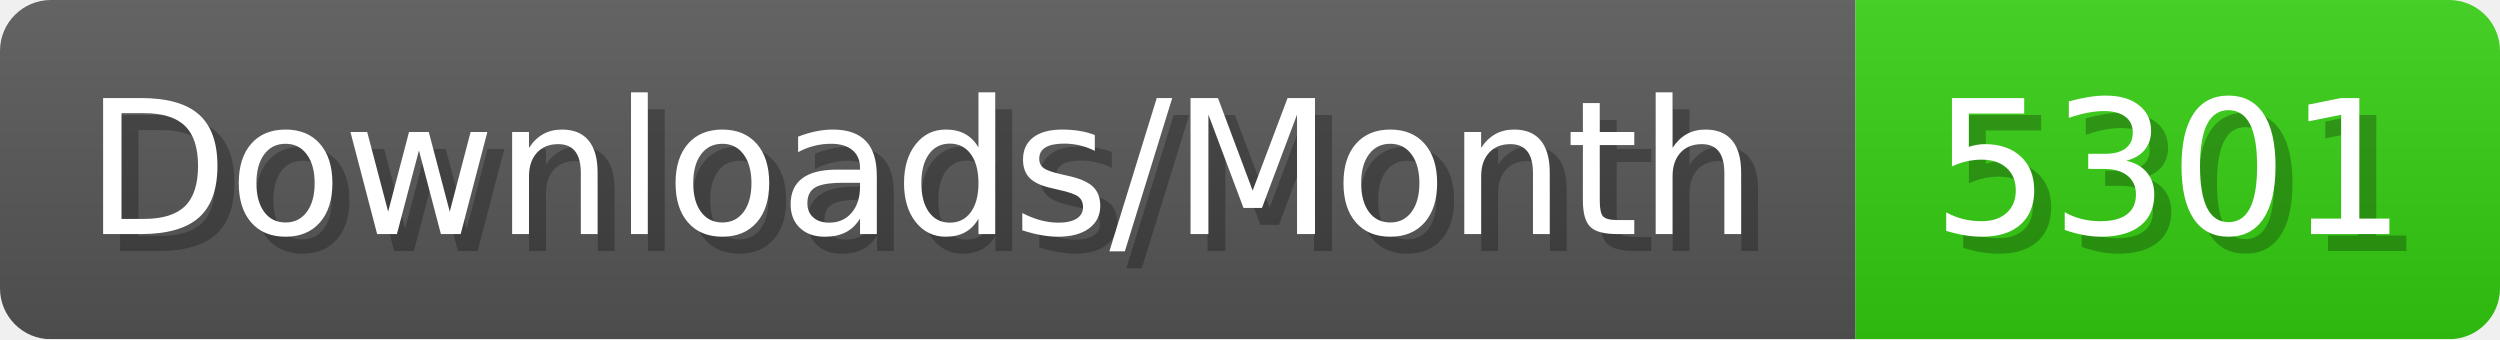
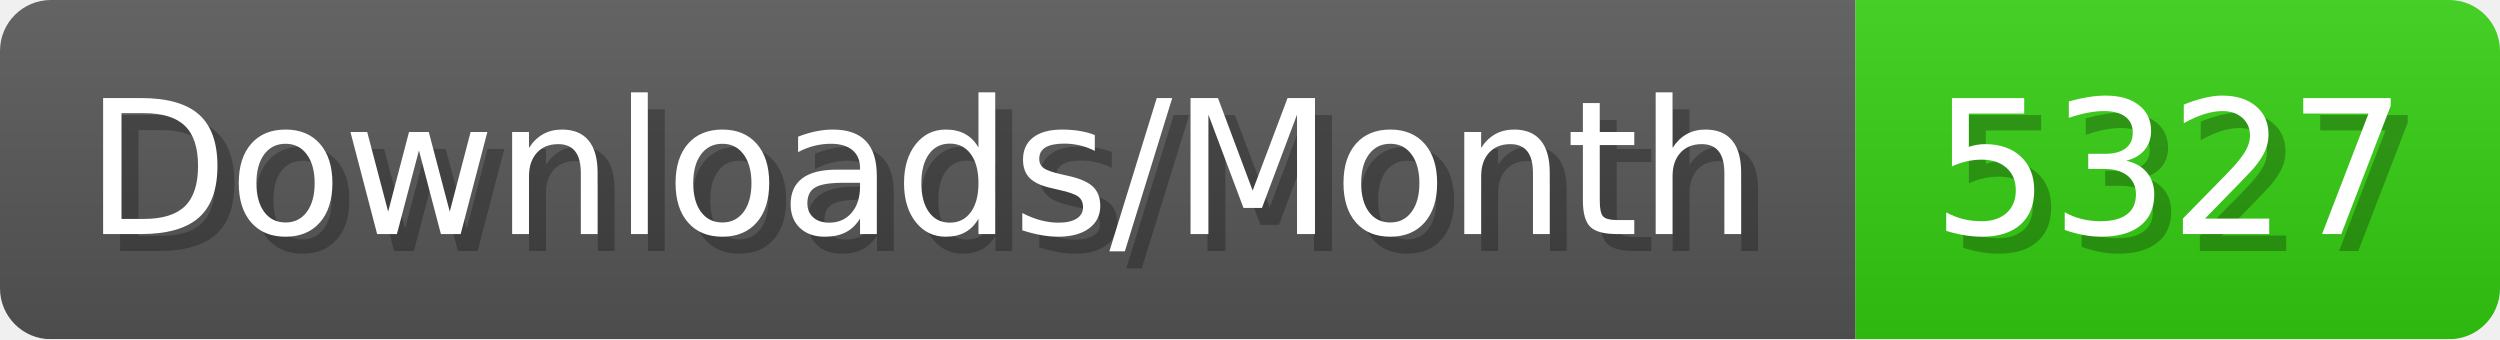
- <svg xmlns="http://www.w3.org/2000/svg" width="147.4" height="20" viewBox="0 0 1474 200" role="img" aria-label="Downloads/Month: 5301">
+ <svg xmlns="http://www.w3.org/2000/svg" width="147.4" height="20" viewBox="0 0 1474 200" role="img" aria-label="Downloads/Month: 5327">
  <linearGradient id="YlXUI" x2="0" y2="100%">
    <stop offset="0" stop-opacity=".1" stop-color="#EEE" />
    <stop offset="1" stop-opacity=".1" />
  </linearGradient>
  <mask id="JHhop">
    <rect width="1474" height="200" rx="30" fill="#FFF" />
  </mask>
  <g mask="url(#JHhop)">
    <rect width="1094" height="200" fill="#555" />
    <rect width="380" height="200" fill="#3C1" x="1094" />
    <rect width="1474" height="200" fill="url(#YlXUI)" />
  </g>
  <g aria-hidden="true" fill="#fff" text-anchor="start" font-family="Verdana,DejaVu Sans,sans-serif" font-size="110">
    <text x="60" y="148" textLength="994" fill="#000" opacity="0.25">Downloads/Month</text>
    <text x="50" y="138" textLength="994">Downloads/Month</text>
-     <text x="1149" y="148" textLength="280" fill="#000" opacity="0.25">5301</text>
-     <text x="1139" y="138" textLength="280">5301</text>
+     <text x="1149" y="148" textLength="280" fill="#000" opacity="0.25">5327</text>
+     <text x="1139" y="138" textLength="280">5327</text>
  </g>
</svg>
